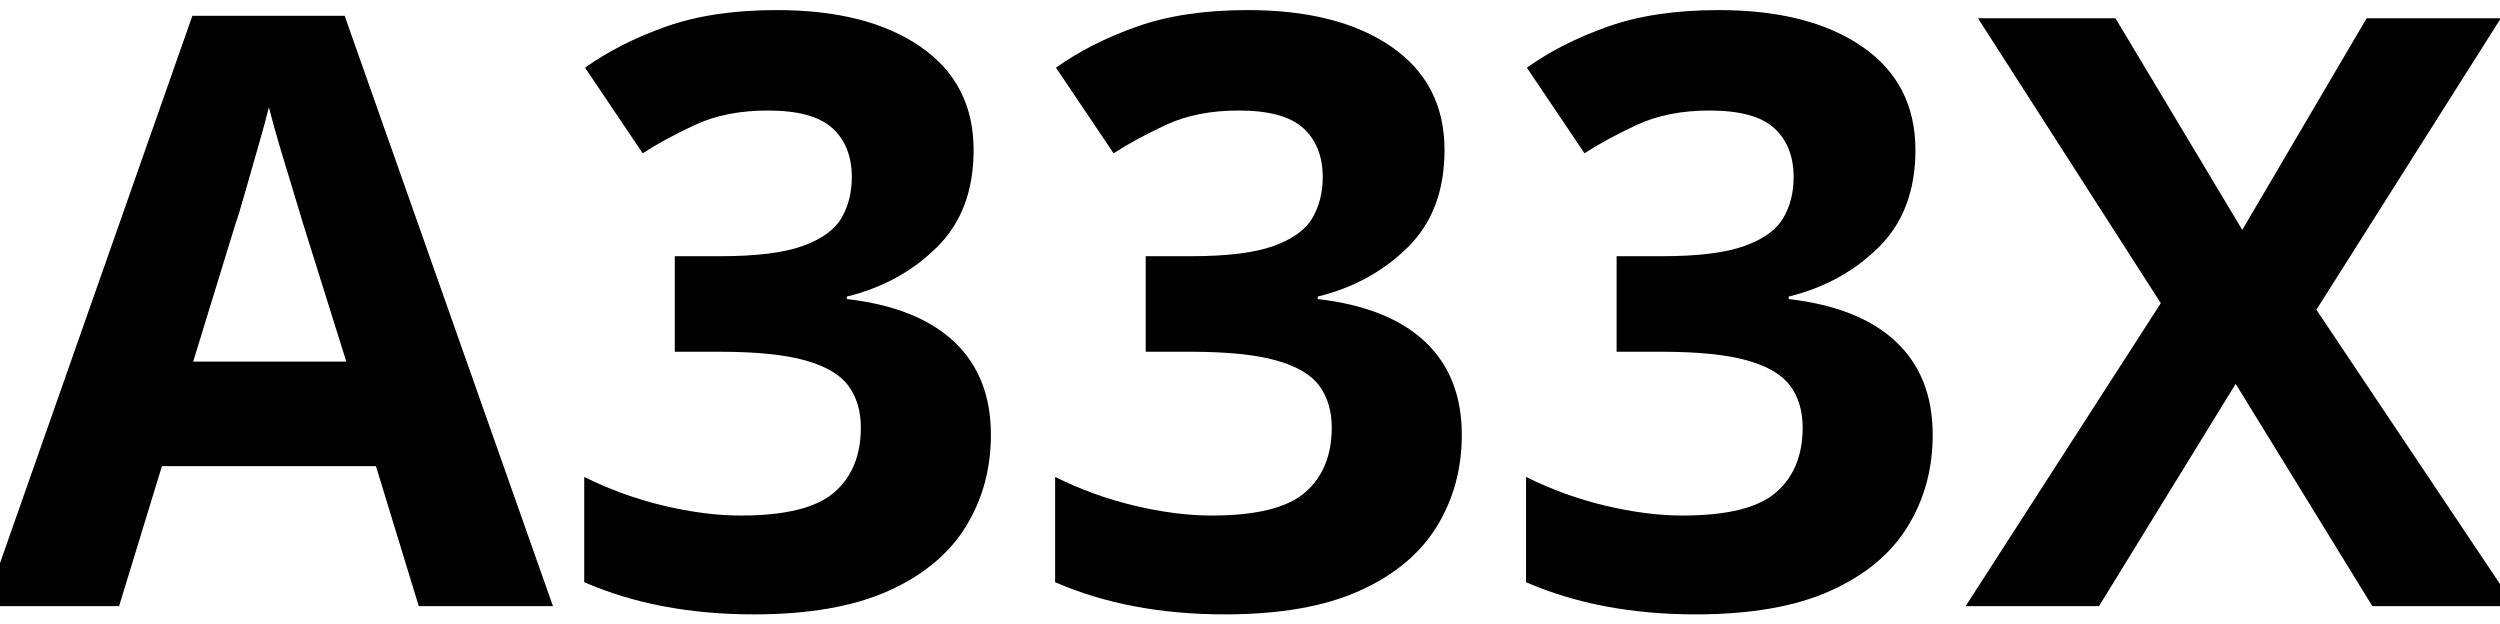
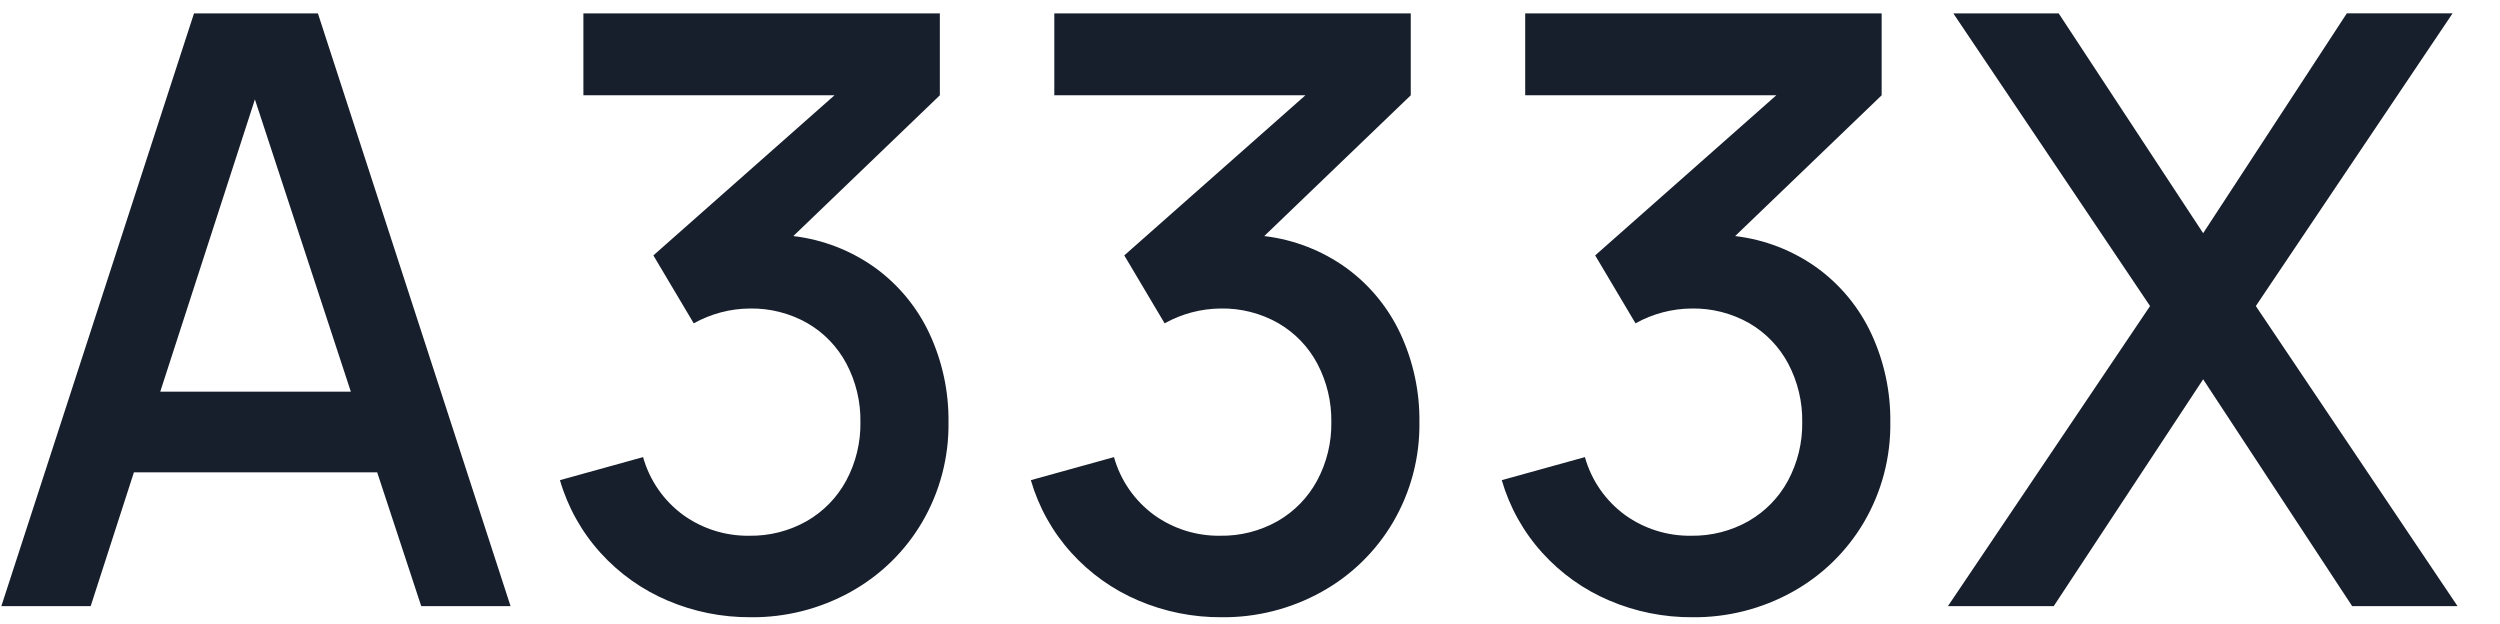
<svg xmlns="http://www.w3.org/2000/svg" width="662" height="165" viewBox="0 0 662 165">
  <defs>
    <style>
      .cls-1 {
-         font-size: 218px;
-         font-family: Manrope;
-         font-weight: 600;
+         fill: #171f2c;
+         fill-rule: evenodd;
      }
    </style>
  </defs>
-   <text id="A333X" class="cls-1" x="-4" y="160.5">A333X</text>
+   <path id="A333X" class="cls-1" d="M0.36,160.5H24.013l11.445-35.425H99.877L111.54,160.5h23.653L84.181,3.54H51.372Zm42.074-56.789L67.5,26.321l25.4,77.39H42.434Zm156.3,59.732a53.362,53.362,0,0,0,26.487-6.7,50.064,50.064,0,0,0,18.966-18.476,50.97,50.97,0,0,0,6.976-26.487,54.11,54.11,0,0,0-5.014-23.38,45.048,45.048,0,0,0-14.333-17.44,46.462,46.462,0,0,0-21.746-8.448l38.8-37.278V3.54H154.484V25.231h66.49l-47.96,42.4L183.7,85.617a31.005,31.005,0,0,1,14.824-3.924,29.792,29.792,0,0,1,15.26,3.87A27.028,27.028,0,0,1,224.135,96.3a32.072,32.072,0,0,1,3.706,15.478,31.687,31.687,0,0,1-3.76,15.478,27.281,27.281,0,0,1-10.464,10.737,29.857,29.857,0,0,1-15.206,3.869,29.246,29.246,0,0,1-17.44-5.45,28.52,28.52,0,0,1-10.682-15.369l-22.018,6.1a48.971,48.971,0,0,0,10.737,19.239,50.62,50.62,0,0,0,17.767,12.644,55.176,55.176,0,0,0,21.963,4.414h0Zm124.7,0a53.367,53.367,0,0,0,26.487-6.7,50.078,50.078,0,0,0,18.966-18.476,50.979,50.979,0,0,0,6.976-26.487,54.125,54.125,0,0,0-5.014-23.38,45.059,45.059,0,0,0-14.334-17.44,46.459,46.459,0,0,0-21.745-8.448l38.8-37.278V3.54H279.179V25.231h66.49l-47.96,42.4,10.682,17.985a31,31,0,0,1,14.824-3.924,29.8,29.8,0,0,1,15.26,3.87A27.032,27.032,0,0,1,348.829,96.3a32.072,32.072,0,0,1,3.707,15.478,31.688,31.688,0,0,1-3.761,15.478,27.281,27.281,0,0,1-10.464,10.737,29.854,29.854,0,0,1-15.206,3.869,29.248,29.248,0,0,1-17.44-5.45,28.513,28.513,0,0,1-10.681-15.369l-22.018,6.1A48.969,48.969,0,0,0,283.7,146.385a50.62,50.62,0,0,0,17.767,12.644,55.177,55.177,0,0,0,21.964,4.414h0Zm124.694,0a53.367,53.367,0,0,0,26.487-6.7,50.078,50.078,0,0,0,18.966-18.476,50.979,50.979,0,0,0,6.976-26.487,54.125,54.125,0,0,0-5.014-23.38,45.059,45.059,0,0,0-14.334-17.44,46.459,46.459,0,0,0-21.745-8.448l38.8-37.278V3.54H403.873V25.231h66.49l-47.96,42.4,10.682,17.985a31,31,0,0,1,14.824-3.924,29.8,29.8,0,0,1,15.26,3.87A27.041,27.041,0,0,1,473.524,96.3a32.083,32.083,0,0,1,3.706,15.478,31.688,31.688,0,0,1-3.761,15.478,27.281,27.281,0,0,1-10.464,10.737,29.853,29.853,0,0,1-15.2,3.869,29.243,29.243,0,0,1-17.44-5.45,28.509,28.509,0,0,1-10.682-15.369l-22.018,6.1A48.969,48.969,0,0,0,408.4,146.385a50.62,50.62,0,0,0,17.767,12.644,55.177,55.177,0,0,0,21.964,4.414h0Zm67.687-2.943h28.013l39.567-60.059L622.852,160.5h27.9l-53.41-79.461,52.1-77.5H621.435L583.394,61.746,545.135,3.54h-27.9l52.1,77.5Z" />
</svg>
